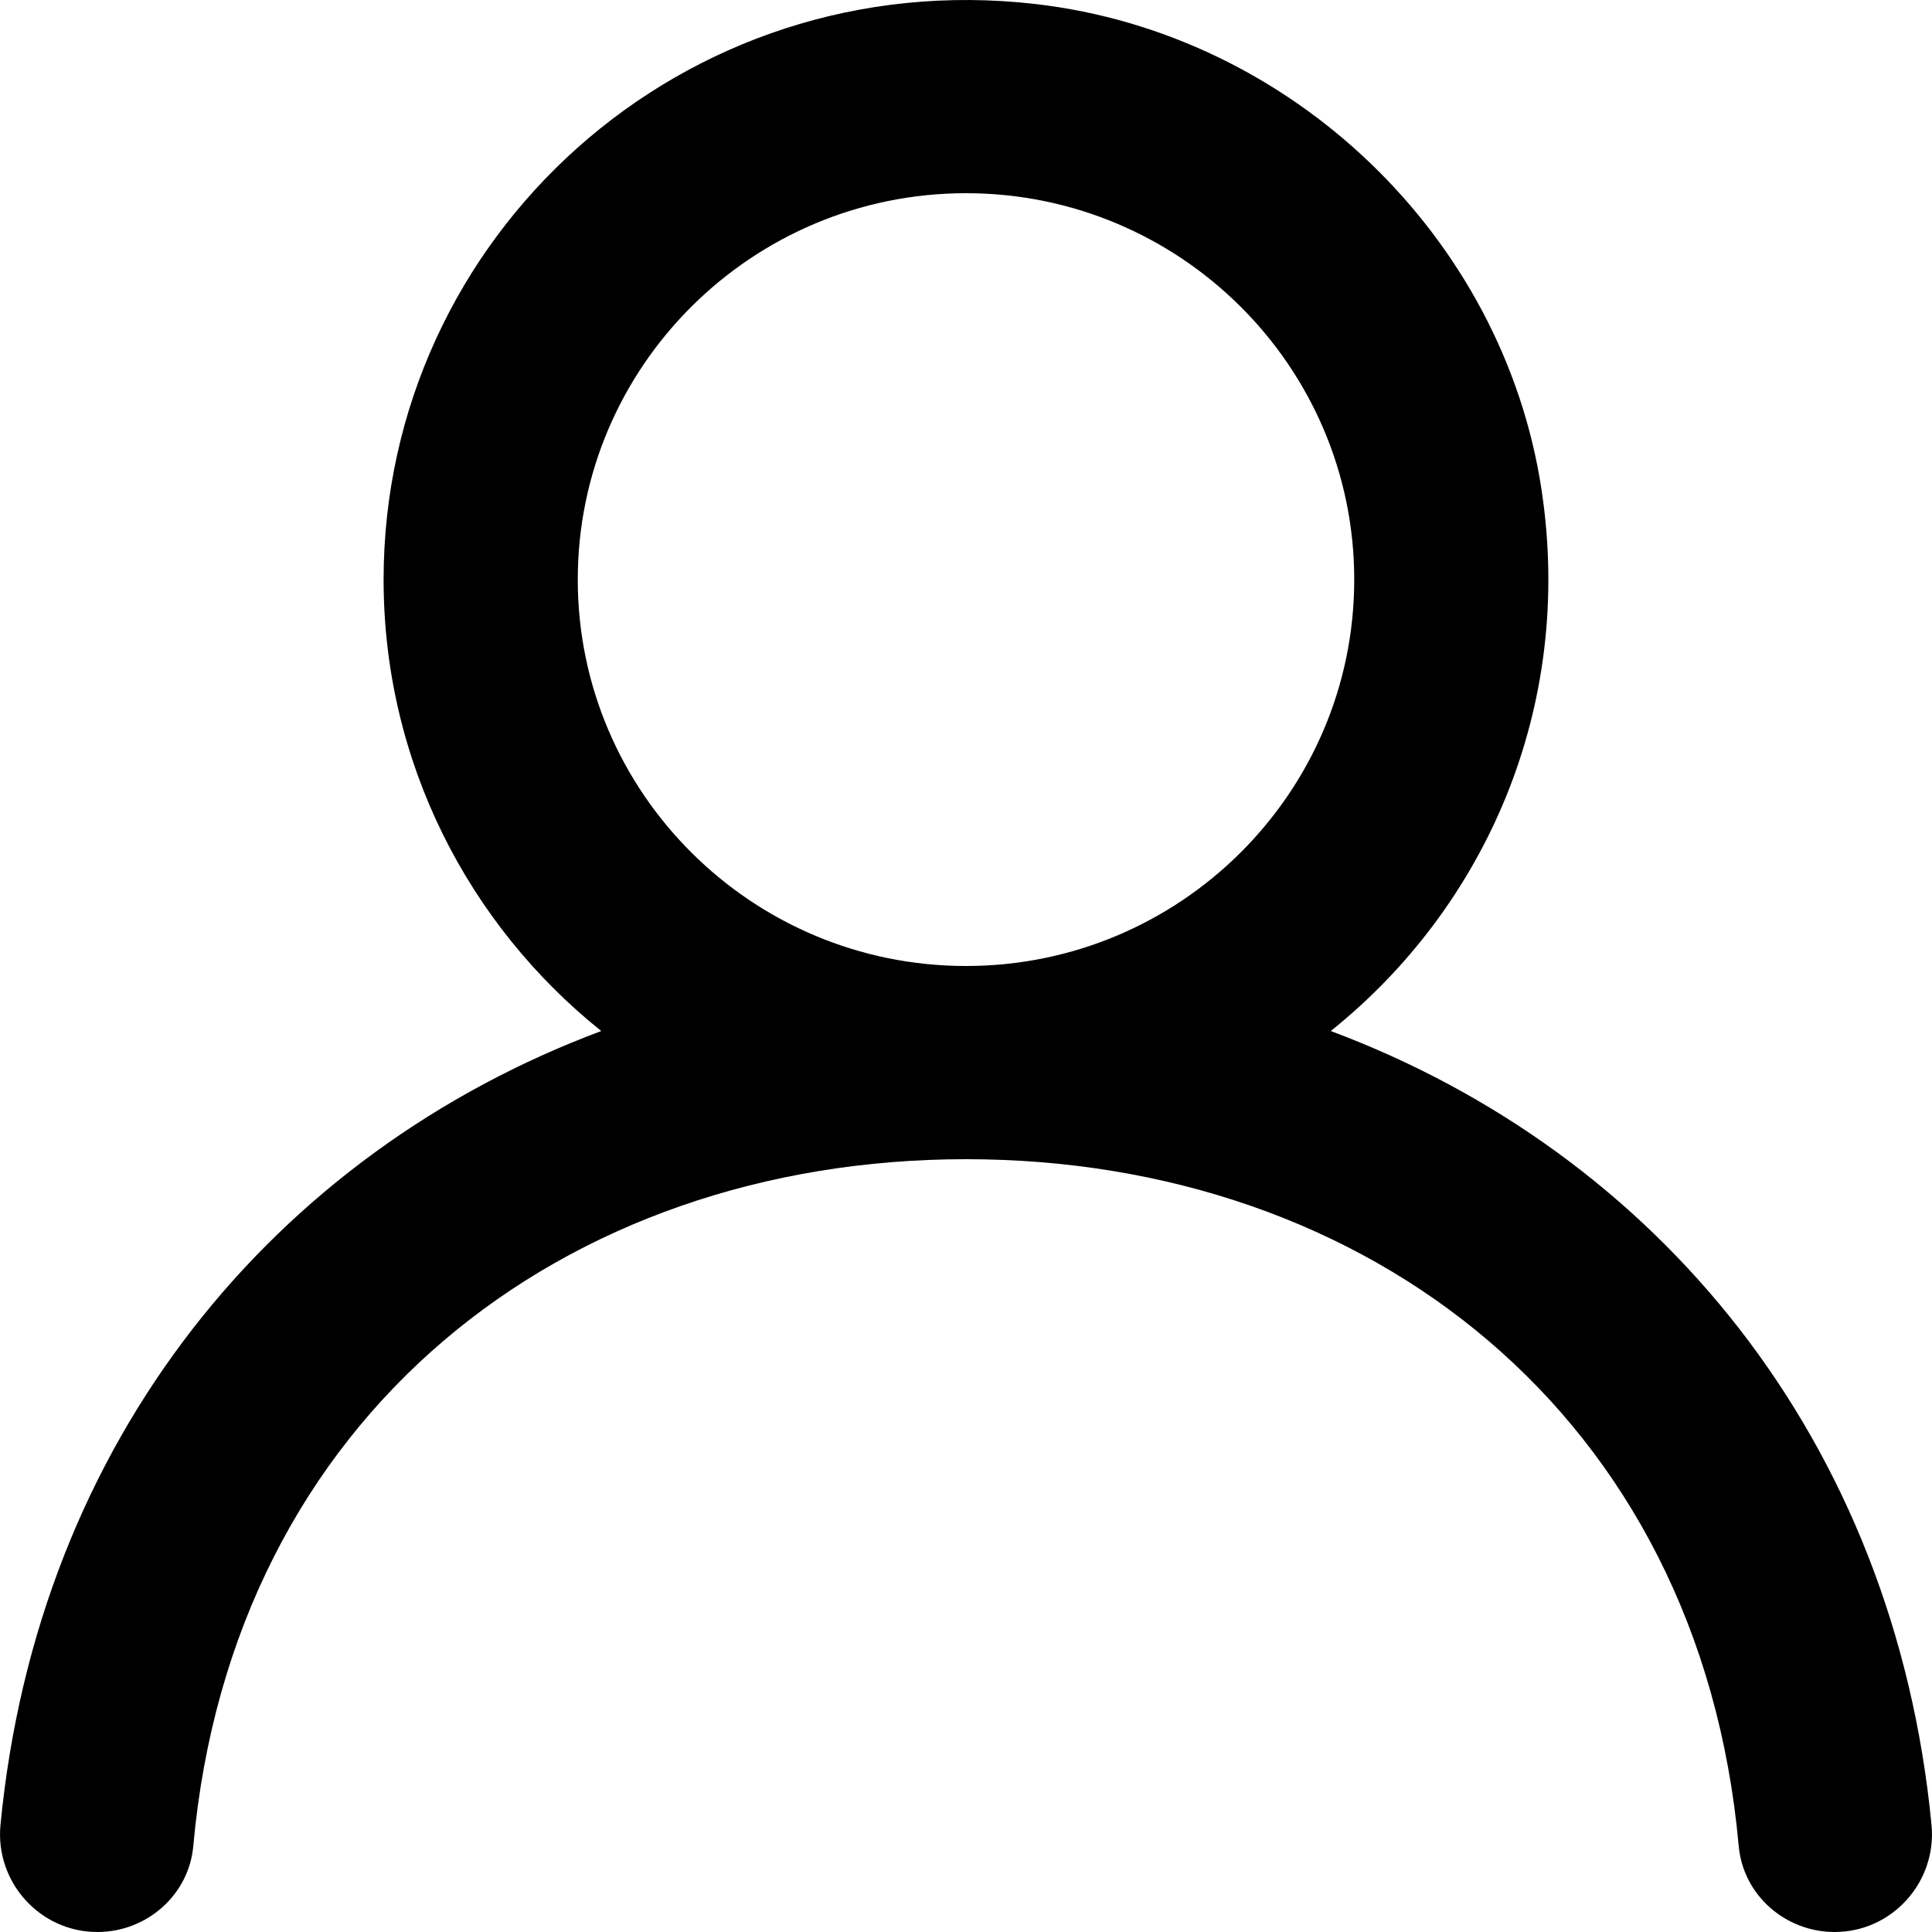
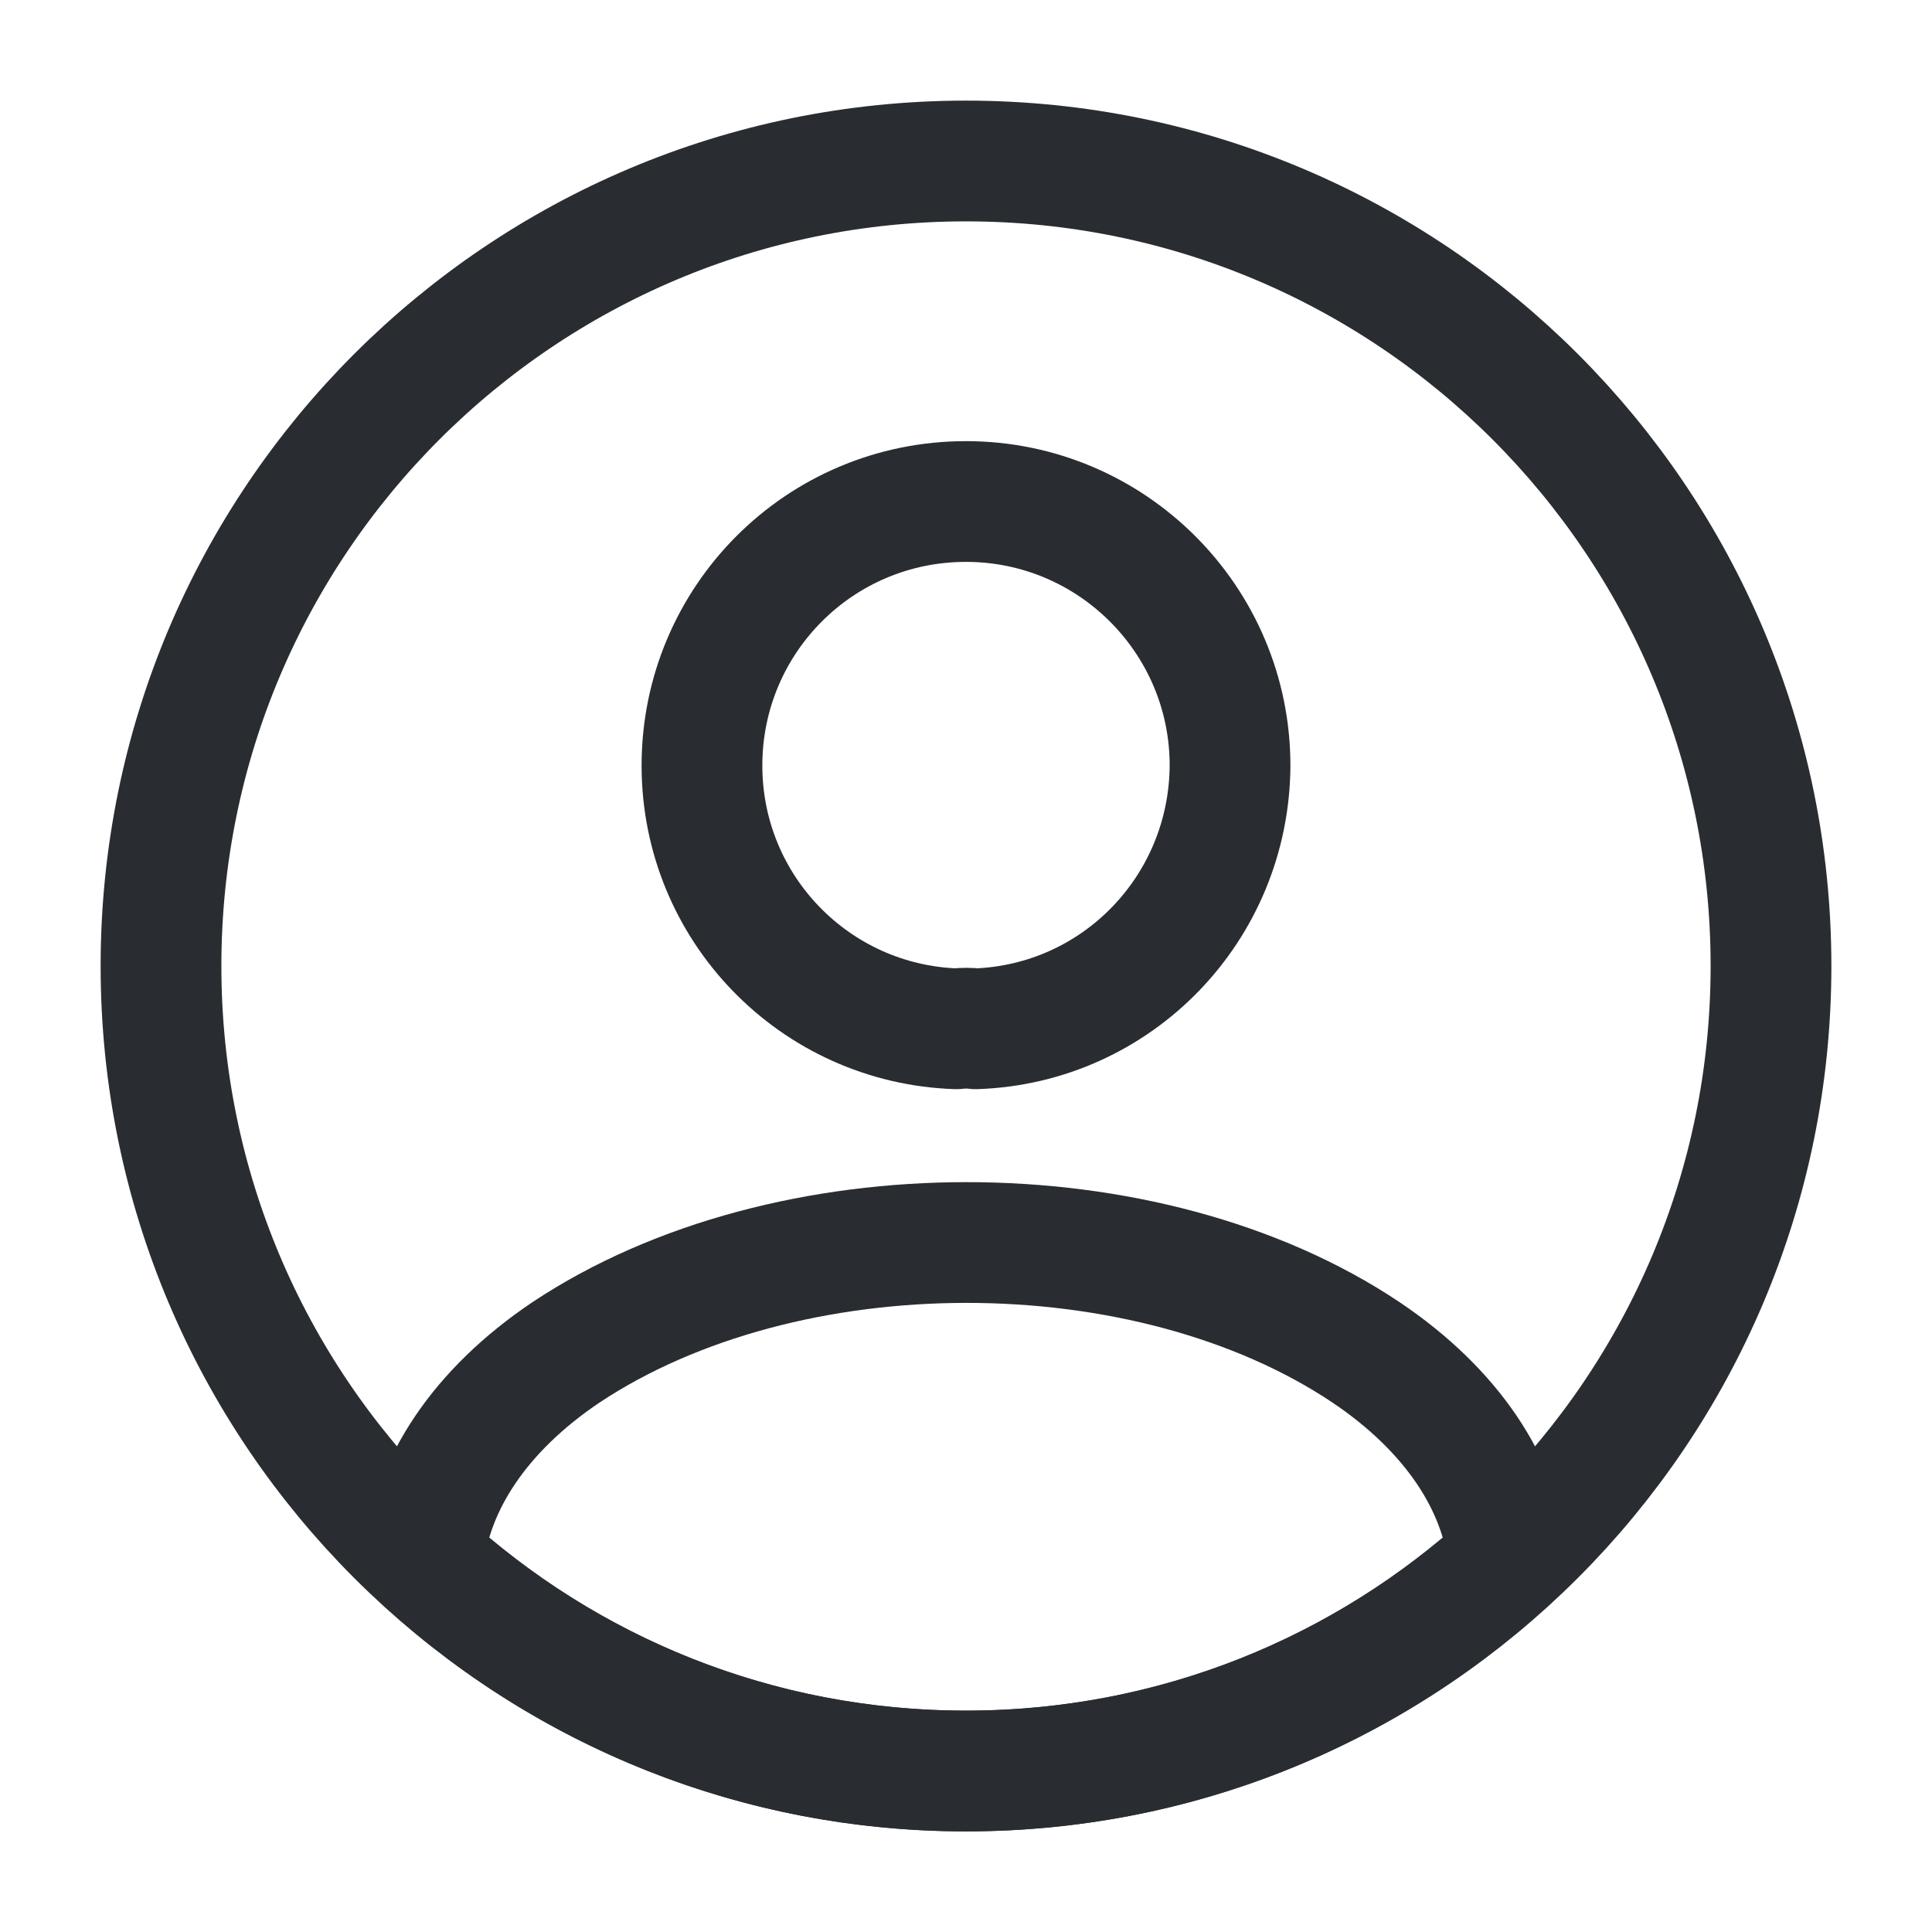
- <svg xmlns="http://www.w3.org/2000/svg" width="800px" height="800px" viewBox="0 0 20 20" version="1.1">
-   <defs>
- 
- </defs>
-   <g id="Page-1" stroke="none" stroke-width="1" fill="none" fill-rule="evenodd">
-     <g id="Dribbble-Light-Preview" transform="translate(-180, -2159)" fill="#000000">
-       <g id="icons" transform="translate(56, 160)">
-         <path d="M134,2009 C131.783,2009 129.981,2007.206 129.981,2005 C129.981,2002.794 131.783,2001 134,2001 C136.217,2001 138.019,2002.794 138.019,2005 C138.019,2007.206 136.217,2009 134,2009 M137.776,2009.673 C139.37,2008.396 140.3,2006.331 139.958,2004.07 C139.561,2001.447 137.369,1999.348 134.722,1999.042 C131.07,1998.619 127.971,2001.449 127.971,2005 C127.971,2006.89 128.852,2008.574 130.224,2009.673 C126.852,2010.934 124.39,2013.895 124.005,2017.891 C123.948,2018.482 124.412,2019 125.008,2019 C125.52,2019 125.956,2018.616 126.001,2018.109 C126.404,2013.646 129.837,2011 134,2011 C138.163,2011 141.596,2013.646 141.999,2018.109 C142.044,2018.616 142.48,2019 142.992,2019 C143.588,2019 144.052,2018.482 143.995,2017.891 C143.61,2013.895 141.148,2010.934 137.776,2009.673" id="profile-[#1341]">
- 
- </path>
-       </g>
-     </g>
-   </g>
+ <svg xmlns="http://www.w3.org/2000/svg" width="800px" height="800px" viewBox="0 0 24 24" fill="none">
+   <path d="M12.12 12.78C12.05 12.77 11.96 12.77 11.88 12.78C10.12 12.72 8.72 11.28 8.72 9.51C8.72 7.7 10.18 6.23 12 6.23C13.81 6.23 15.28 7.7 15.28 9.51C15.27 11.28 13.88 12.72 12.12 12.78Z" stroke="#292D32" stroke-width="1.5" stroke-linecap="round" stroke-linejoin="round" />
+   <path d="M18.74 19.38C16.96 21.01 14.6 22 12 22C9.4 22 7.04 21.01 5.26 19.38C5.36 18.44 5.96 17.52 7.03 16.8C9.77 14.98 14.25 14.98 16.97 16.8C18.04 17.52 18.64 18.44 18.74 19.38Z" stroke="#292D32" stroke-width="1.5" stroke-linecap="round" stroke-linejoin="round" />
+   <path d="M12 22C17.523 22 22 17.523 22 12C22 6.477 17.523 2 12 2C6.477 2 2 6.477 2 12C2 17.523 6.477 22 12 22Z" stroke="#292D32" stroke-width="1.5" stroke-linecap="round" stroke-linejoin="round" />
</svg>
